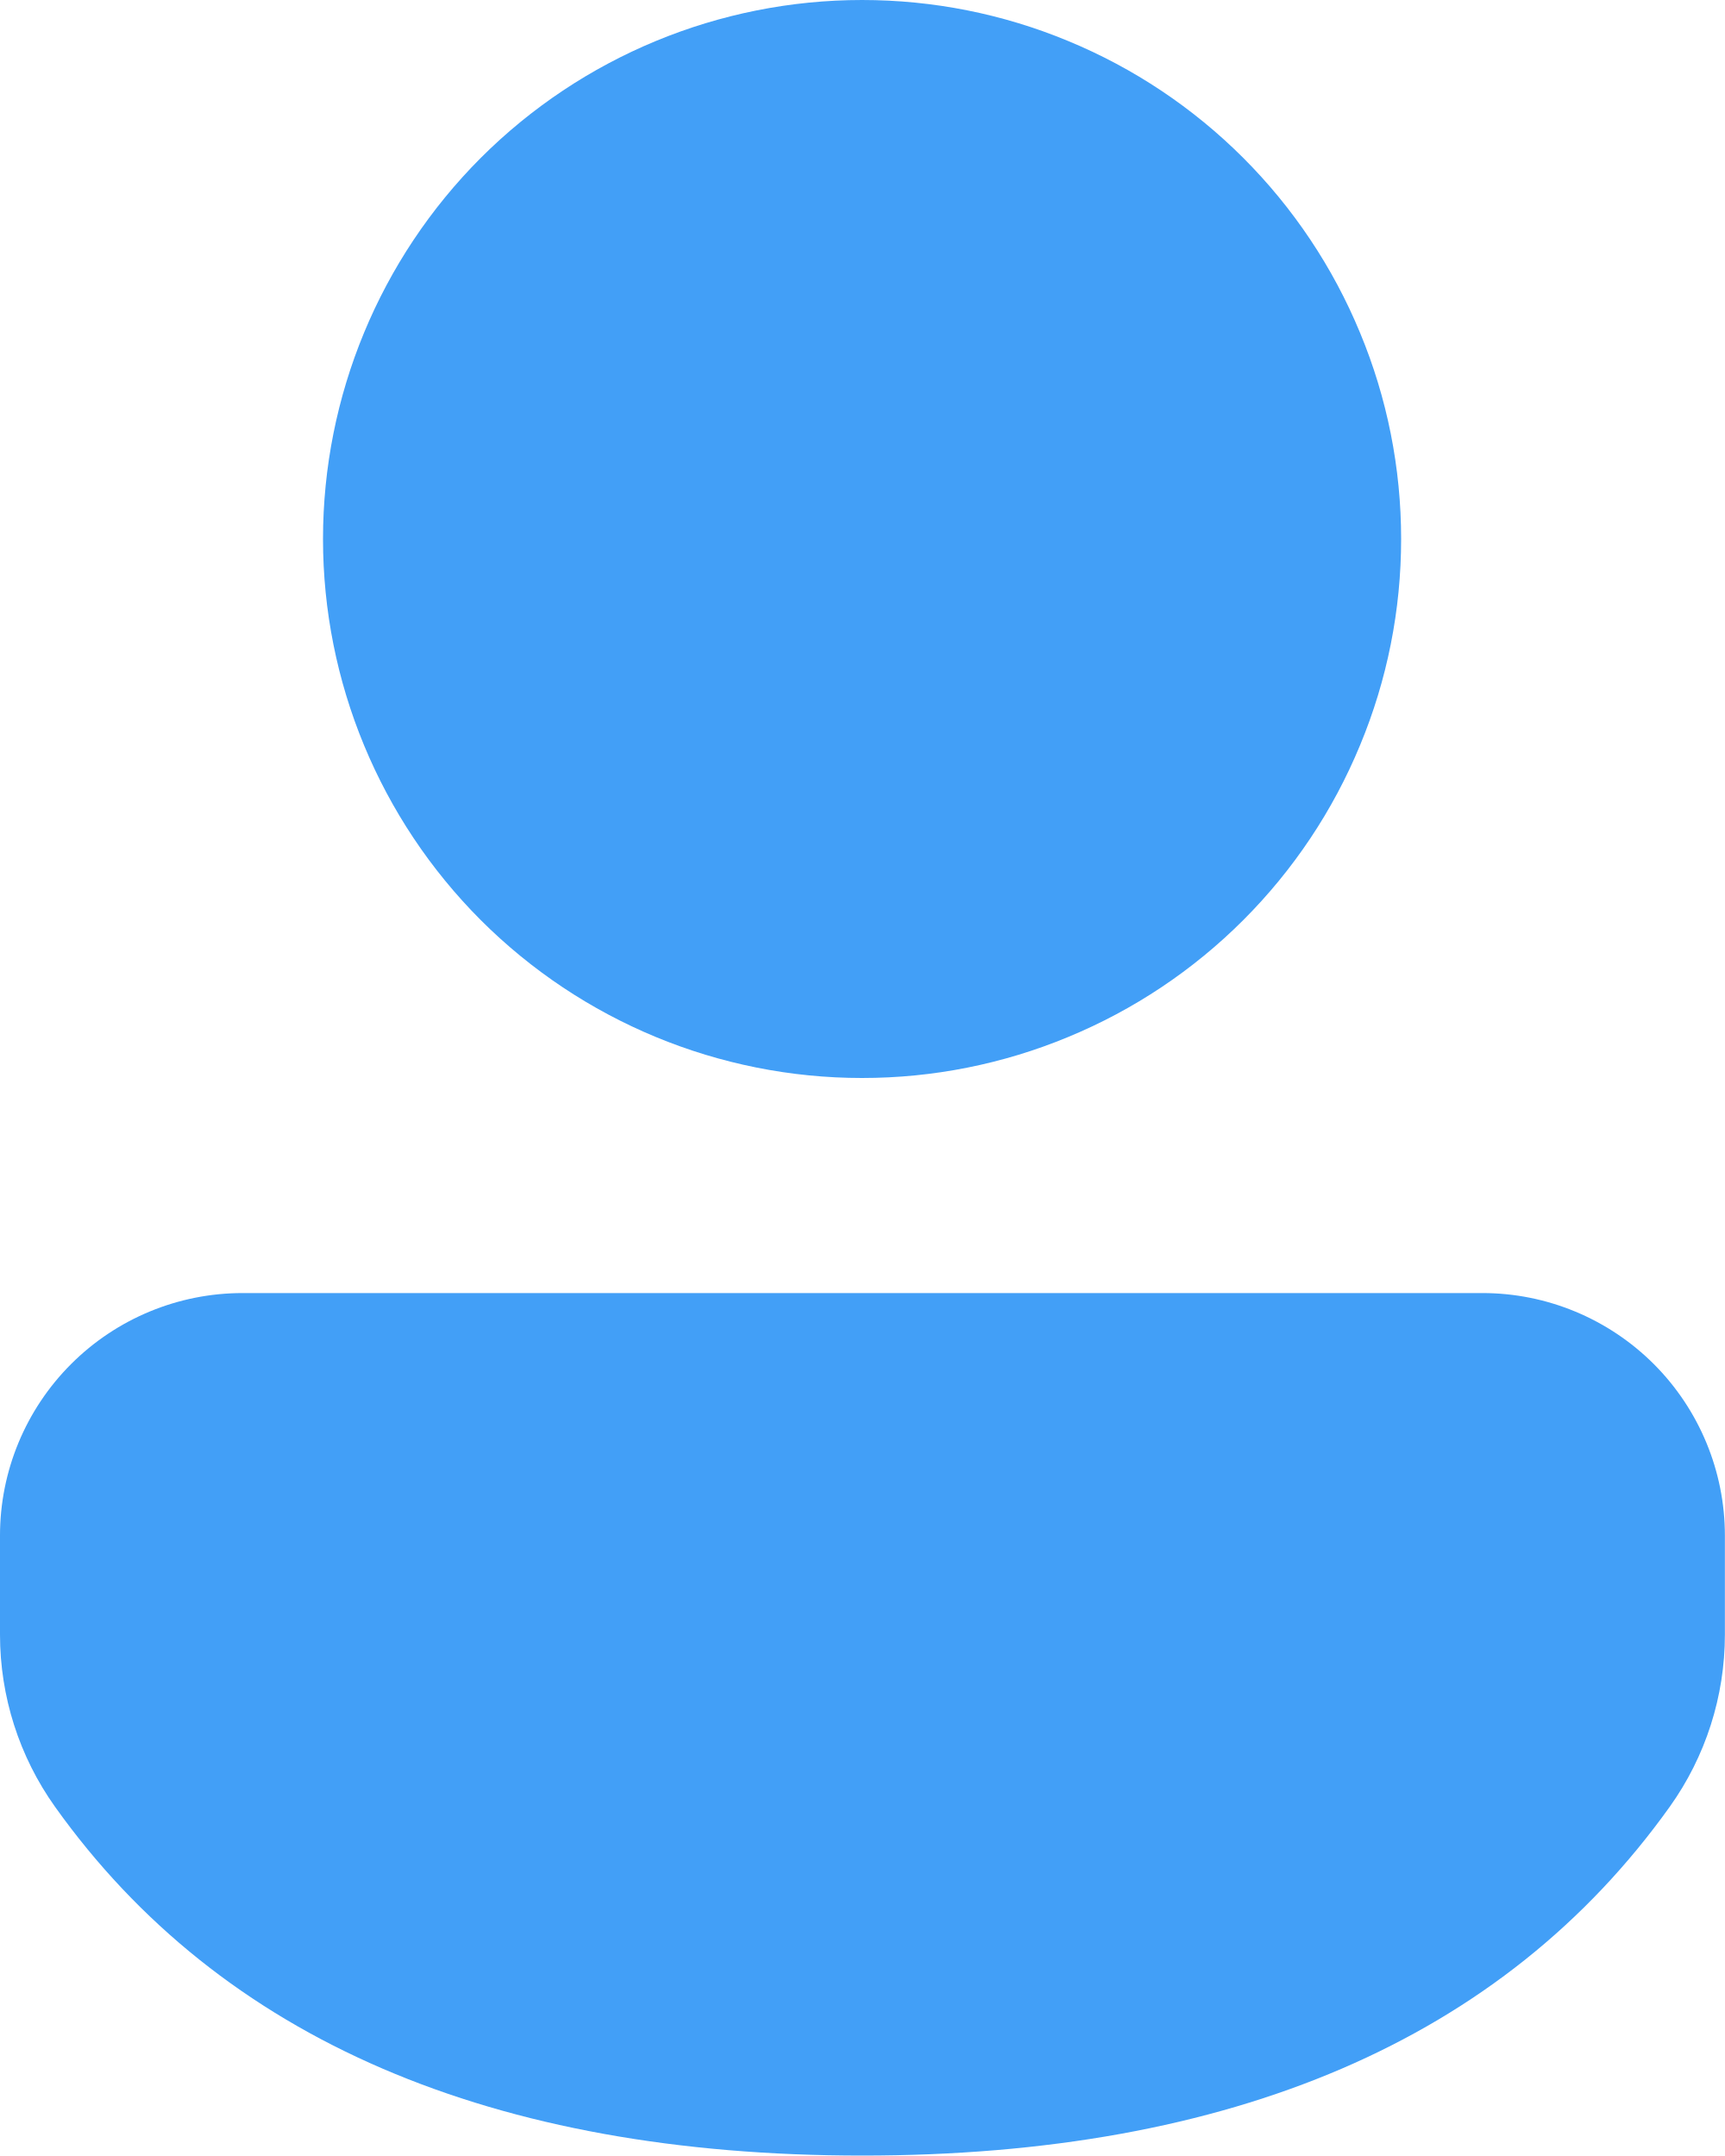
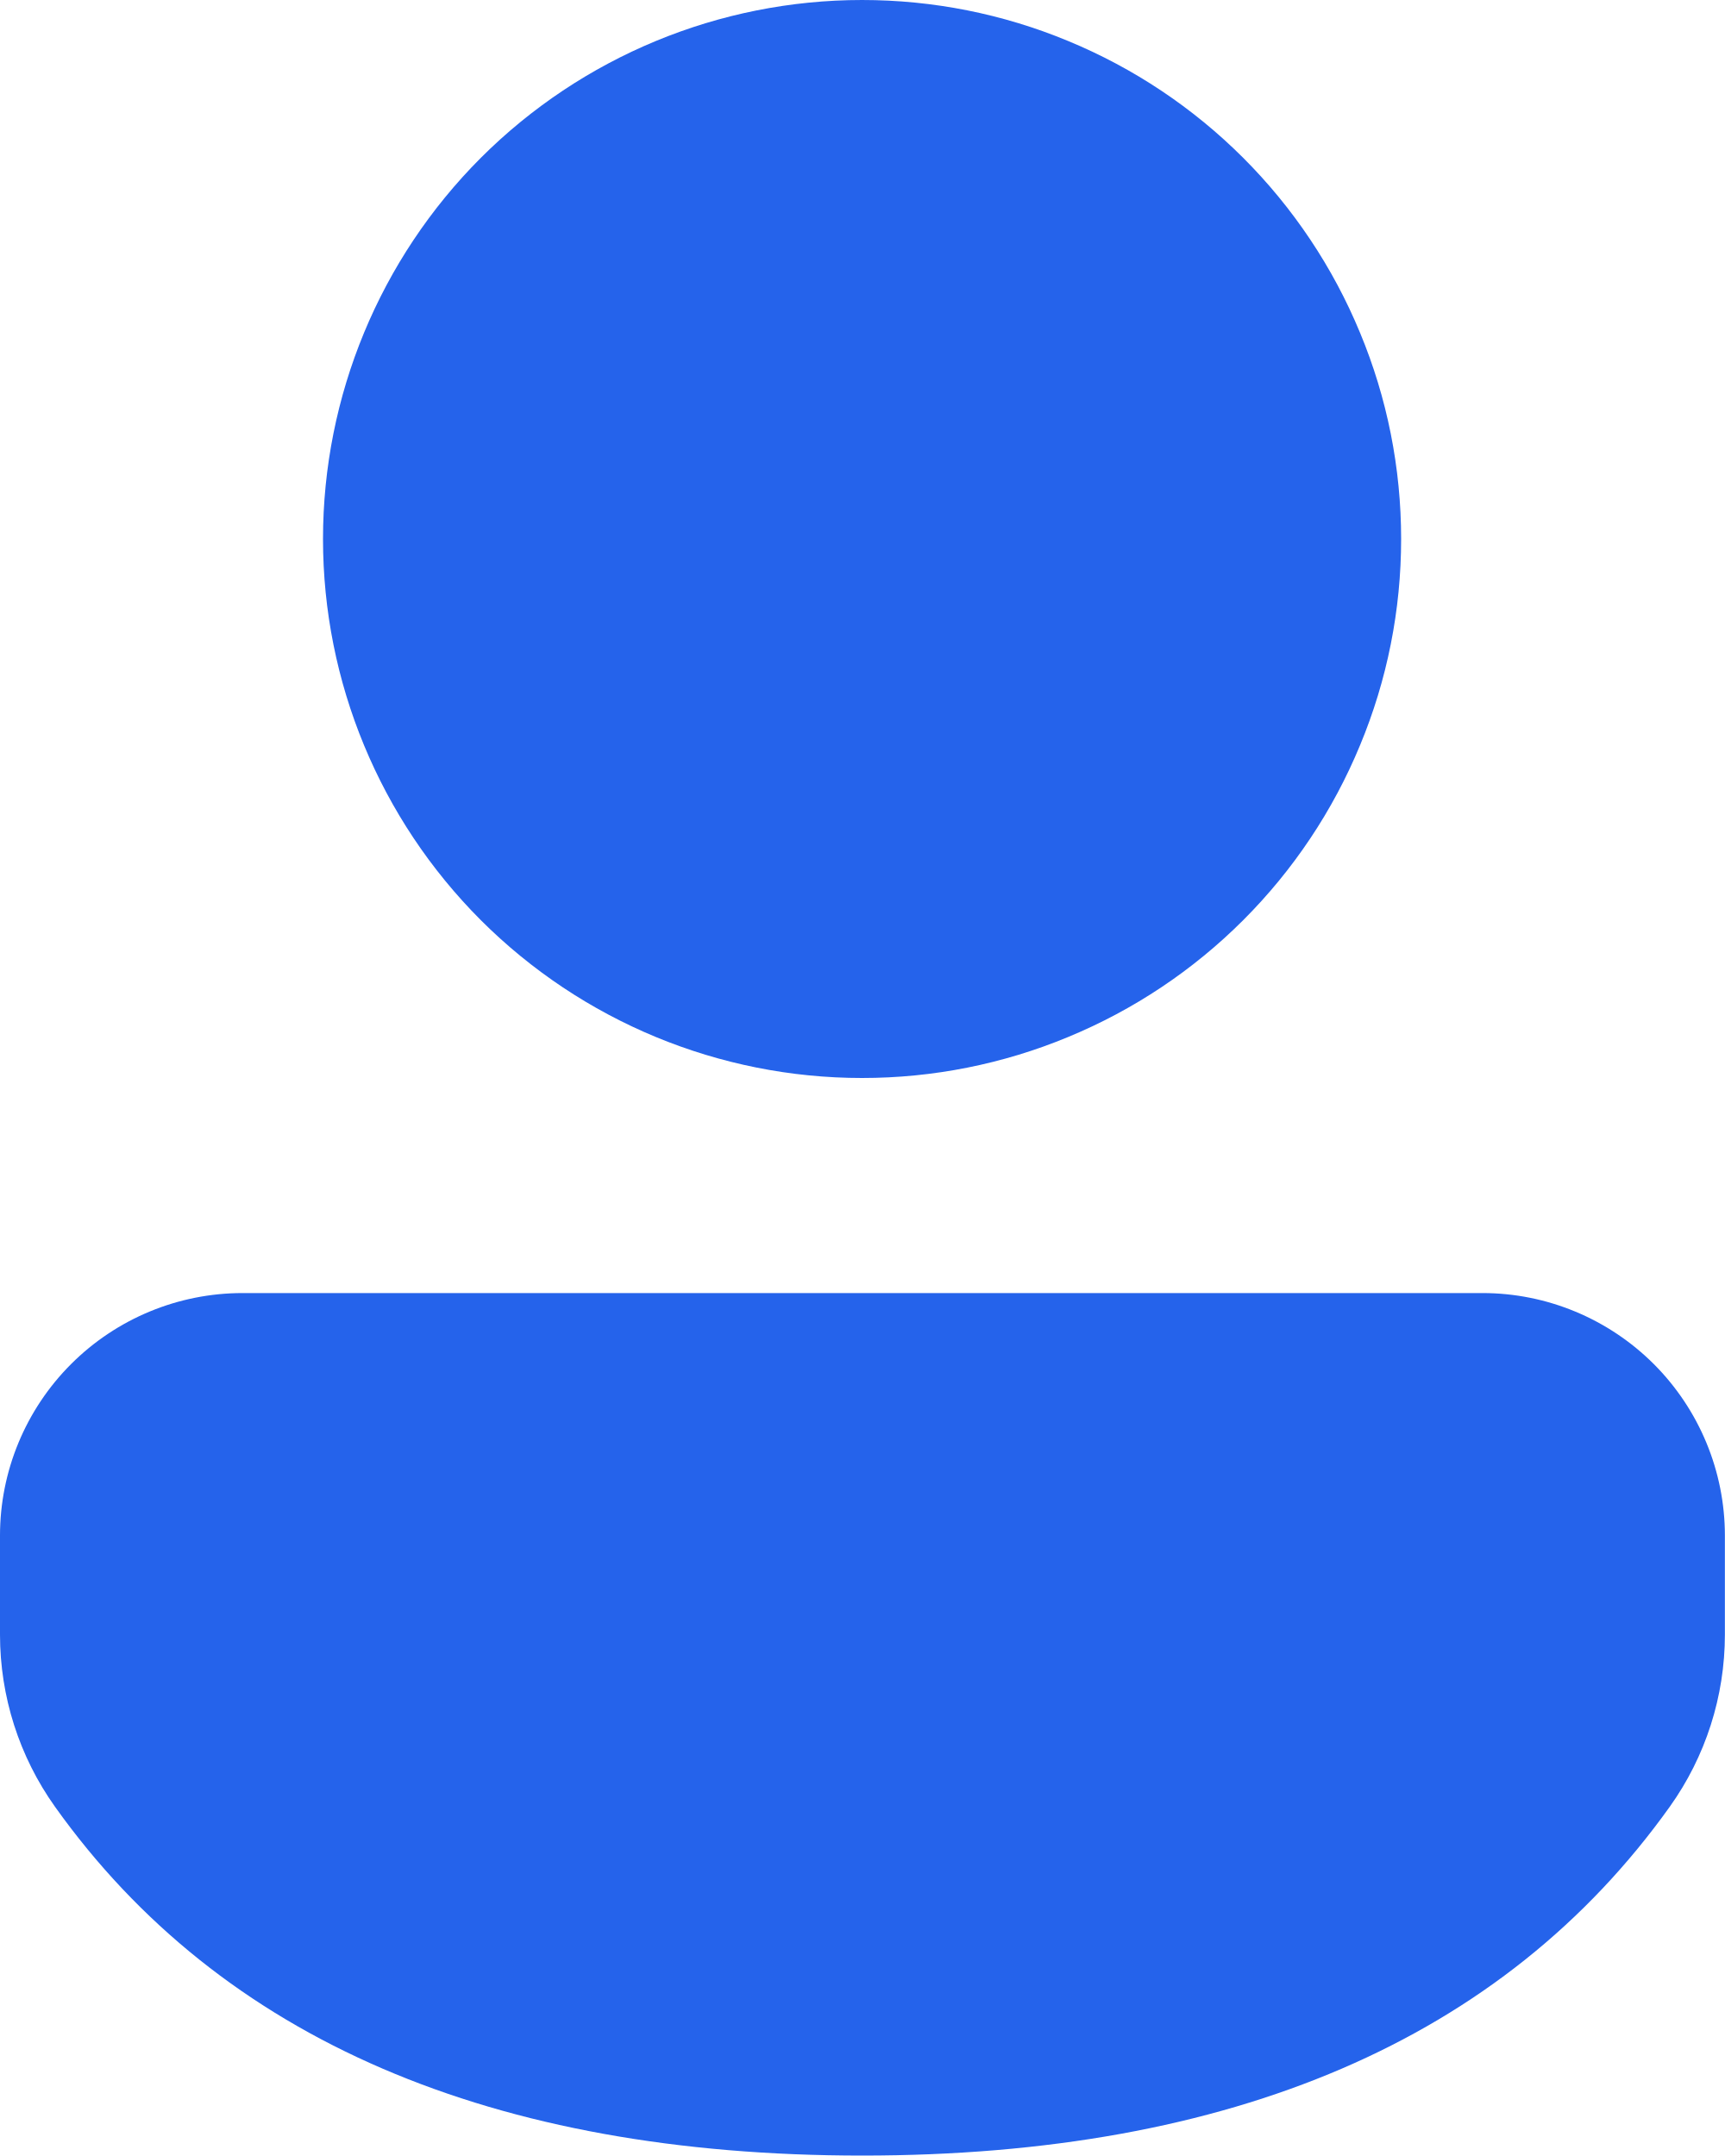
<svg xmlns="http://www.w3.org/2000/svg" width="16" height="20" viewBox="0 0 16 20" fill="none">
-   <path d="M13.751 11.995C14.347 11.995 14.919 12.233 15.341 12.655C15.762 13.077 15.999 13.649 15.999 14.245V15.163C15.999 15.736 15.82 16.295 15.487 16.761C13.941 18.925 11.417 19.996 7.997 19.996C4.575 19.996 2.052 18.924 0.51 16.76C0.178 16.294 -0 15.736 9.57791e-08 15.164V14.244C0 13.648 0.237 13.076 0.659 12.654C1.081 12.232 1.653 11.995 2.249 11.995H13.751ZM7.996 0C8.653 -9.78424e-09 9.303 0.129 9.909 0.381C10.516 0.632 11.067 1 11.531 1.464C11.996 1.929 12.364 2.48 12.615 3.087C12.867 3.693 12.996 4.343 12.996 5C12.996 5.657 12.867 6.307 12.615 6.913C12.364 7.52 11.996 8.071 11.531 8.536C11.067 9 10.516 9.368 9.909 9.619C9.303 9.871 8.653 10 7.996 10C6.67 10 5.398 9.473 4.46 8.536C3.523 7.598 2.996 6.326 2.996 5C2.996 3.674 3.523 2.402 4.46 1.464C5.398 0.527 6.67 0 7.996 0Z" fill="#429FF7" />
+   <path d="M13.751 11.995C14.347 11.995 14.919 12.233 15.341 12.655C15.762 13.077 15.999 13.649 15.999 14.245V15.163C15.999 15.736 15.82 16.295 15.487 16.761C13.941 18.925 11.417 19.996 7.997 19.996C4.575 19.996 2.052 18.924 0.51 16.76C0.178 16.294 -0 15.736 9.57791e-08 15.164V14.244C0 13.648 0.237 13.076 0.659 12.654C1.081 12.232 1.653 11.995 2.249 11.995H13.751ZM7.996 0C8.653 -9.78424e-09 9.303 0.129 9.909 0.381C10.516 0.632 11.067 1 11.531 1.464C11.996 1.929 12.364 2.48 12.615 3.087C12.867 3.693 12.996 4.343 12.996 5C12.996 5.657 12.867 6.307 12.615 6.913C12.364 7.52 11.996 8.071 11.531 8.536C11.067 9 10.516 9.368 9.909 9.619C9.303 9.871 8.653 10 7.996 10C6.67 10 5.398 9.473 4.46 8.536C3.523 7.598 2.996 6.326 2.996 5C2.996 3.674 3.523 2.402 4.46 1.464C5.398 0.527 6.67 0 7.996 0Z" fill="#2563EB" />
</svg>
